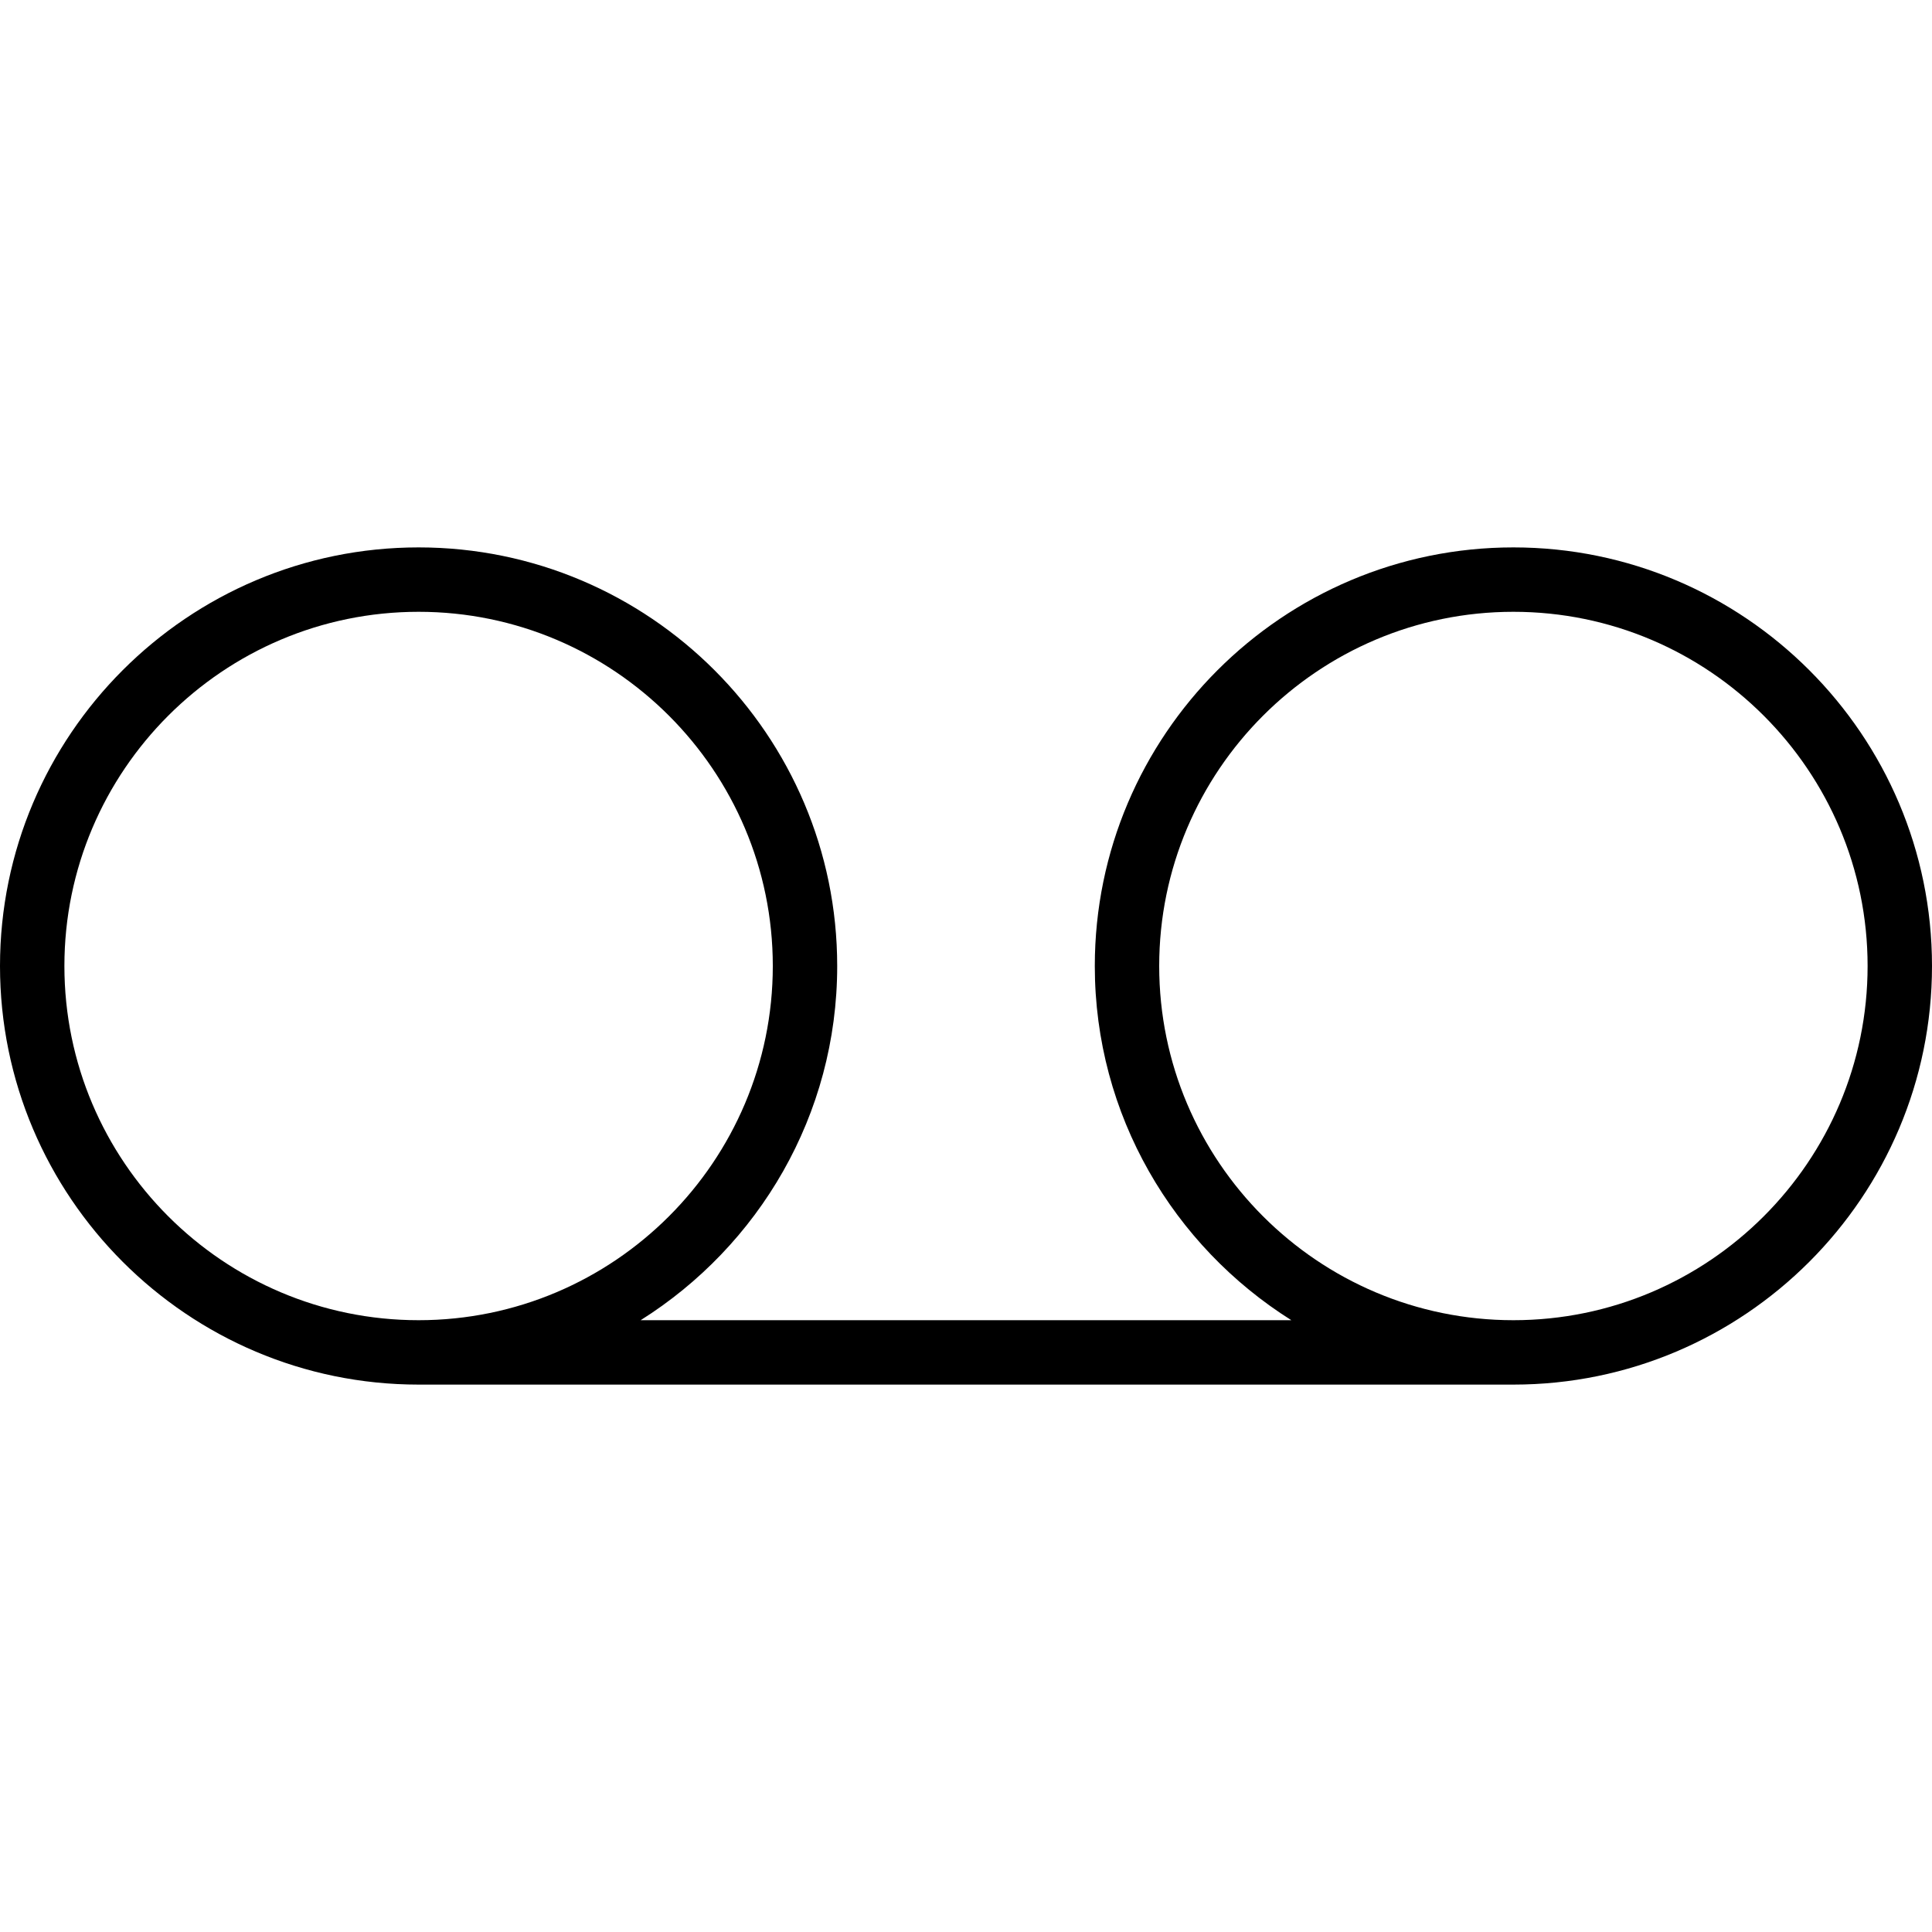
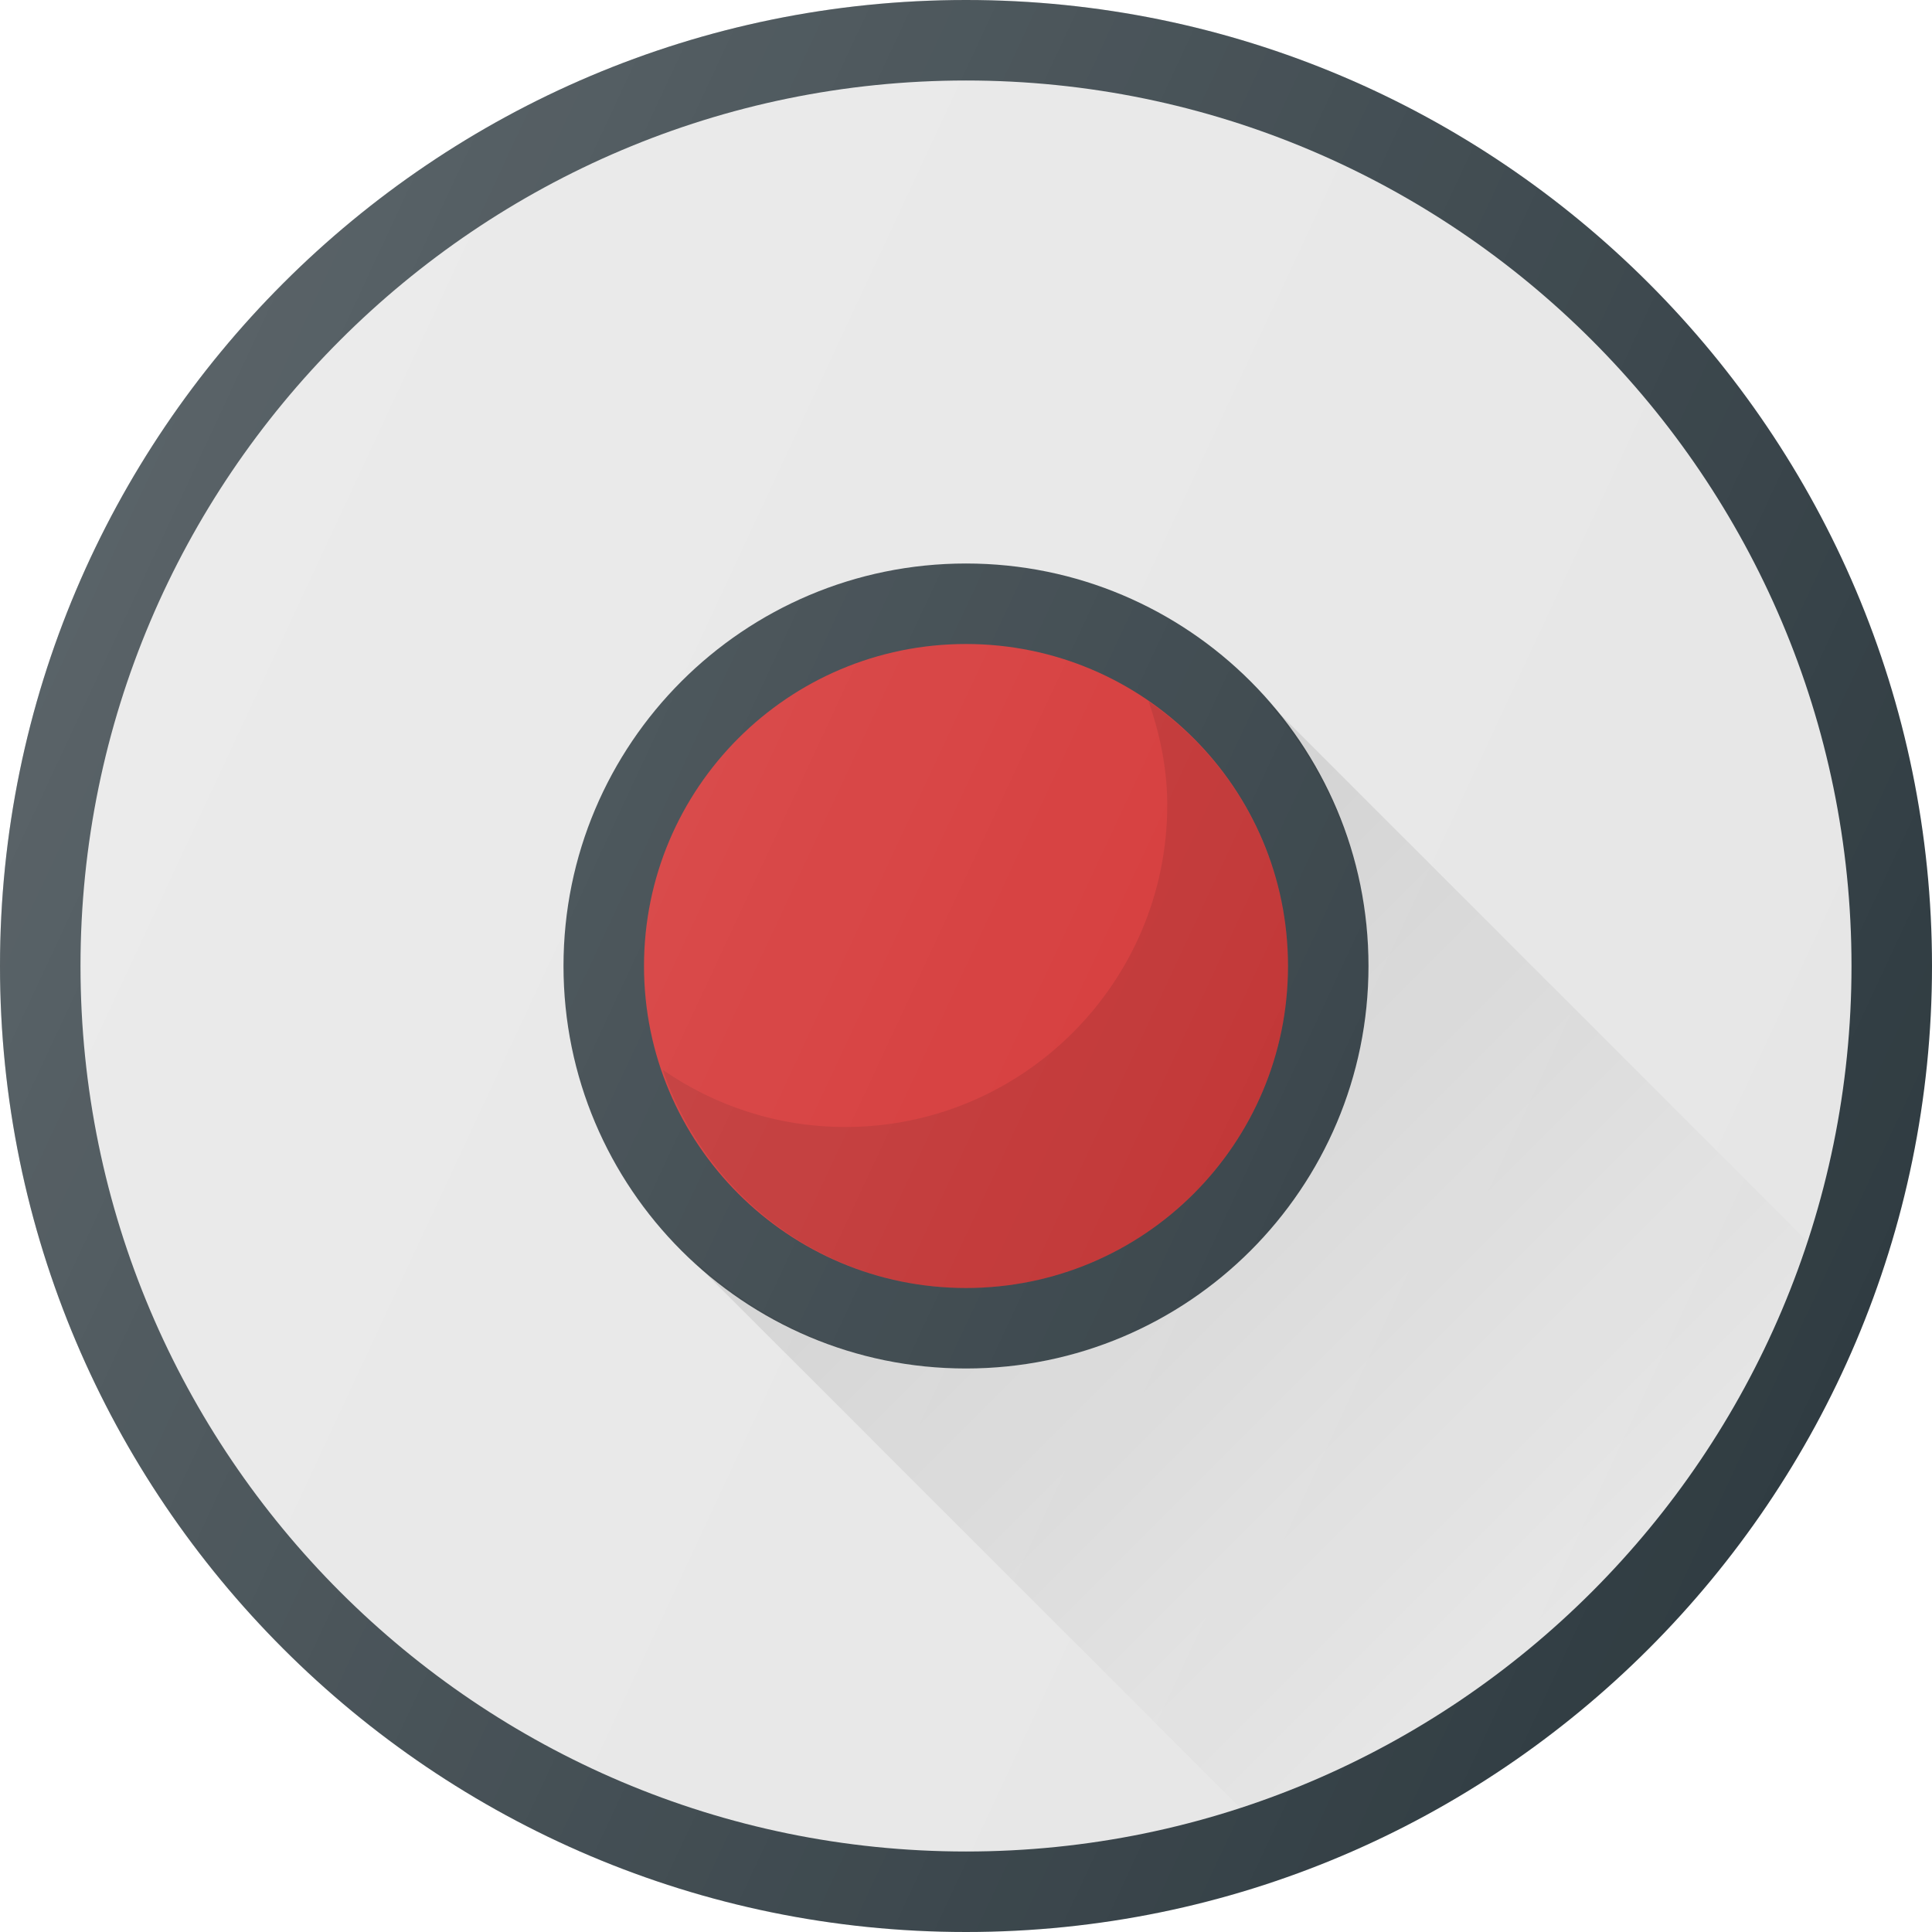
- <svg xmlns="http://www.w3.org/2000/svg" version="1.1" id="Capa_1" x="0px" y="0px" viewBox="0 0 60 60" style="enable-background:new 0 0 60 60;" xml:space="preserve">
-   <path d="M47,17c-7.168,0-13,5.832-13,13c0,4.634,2.444,8.698,6.104,11H19.896C23.556,38.698,26,34.634,26,30c0-7.168-5.832-13-13-13  S0,22.832,0,30s5.832,13,13,13h34c7.168,0,13-5.832,13-13S54.168,17,47,17z M2,30c0-6.065,4.935-11,11-11s11,4.935,11,11  s-4.935,11-11,11S2,36.065,2,30z M47,41c-6.065,0-11-4.935-11-11s4.935-11,11-11s11,4.935,11,11S53.065,41,47,41z" />
+ <svg xmlns="http://www.w3.org/2000/svg" version="1.1" id="Capa_1" x="0px" y="0px" viewBox="0 0 512 512" style="enable-background:new 0 0 512 512;" xml:space="preserve">
+   <path style="fill:#303C42;" d="M256,0C114.833,0,0,114.844,0,256s114.833,256,256,256s256-114.844,256-256S397.167,0,256,0z" />
+   <path style="fill:#E6E6E6;" d="M256,490.667C126.604,490.667,21.333,385.396,21.333,256S126.604,21.333,256,21.333  S490.667,126.604,490.667,256S385.396,490.667,256,490.667z" />
+   <circle style="fill:#303C42;" cx="256" cy="256" r="106.667" />
+   <circle style="fill:#D32F2F;" cx="256" cy="256" r="85.333" />
+   <path style="opacity:0.1;enable-background:new    ;" d="M304.389,185.844c2.978,8.673,4.944,17.819,4.944,27.49  c0,47.052-38.271,85.333-85.333,85.333c-17.978,0-34.621-5.65-48.389-15.177c11.508,33.527,43,57.844,80.389,57.844  c47.063,0,85.333-38.281,85.333-85.333C341.333,226.922,326.665,201.258,304.389,185.844z" />
+   <linearGradient id="SVGID_1_" gradientUnits="userSpaceOnUse" x1="-34.526" y1="634.297" x2="-26.939" y2="626.709" gradientTransform="matrix(21.3333 0 0 -21.3333 996.3334 13791.667)">
+     <stop offset="0" style="stop-color:#000000;stop-opacity:0.1" />
+     <stop offset="1" style="stop-color:#000000;stop-opacity:0" />
+   </linearGradient>
+   <path style="fill:url(#SVGID_1_);" d="M335.12,185.133c16.935,18.888,27.547,43.565,27.547,70.867  c0,58.813-47.854,106.667-106.667,106.667c-27.426,0-52.216-10.695-71.134-27.767l-0.194,0.214l143.926,143.926  c70.947-23.155,127.06-79.21,150.319-150.109L335.12,185.133z" />
+   <linearGradient id="SVGID_2_" gradientUnits="userSpaceOnUse" x1="-45.578" y1="639.555" x2="-23.828" y2="629.414" gradientTransform="matrix(21.3333 0 0 -21.3333 996.3334 13791.667)">
+     <stop offset="0" style="stop-color:#FFFFFF;stop-opacity:0.2" />
+     <stop offset="1" style="stop-color:#FFFFFF;stop-opacity:0" />
+   </linearGradient>
+   <path style="fill:url(#SVGID_2_);" d="M256,0C114.833,0,0,114.844,0,256s114.833,256,256,256s256-114.844,256-256S397.167,0,256,0z" />
  <g>
</g>
  <g>
</g>
  <g>
</g>
  <g>
</g>
  <g>
</g>
  <g>
</g>
  <g>
</g>
  <g>
</g>
  <g>
</g>
  <g>
</g>
  <g>
</g>
  <g>
</g>
  <g>
</g>
  <g>
</g>
  <g>
</g>
</svg>
